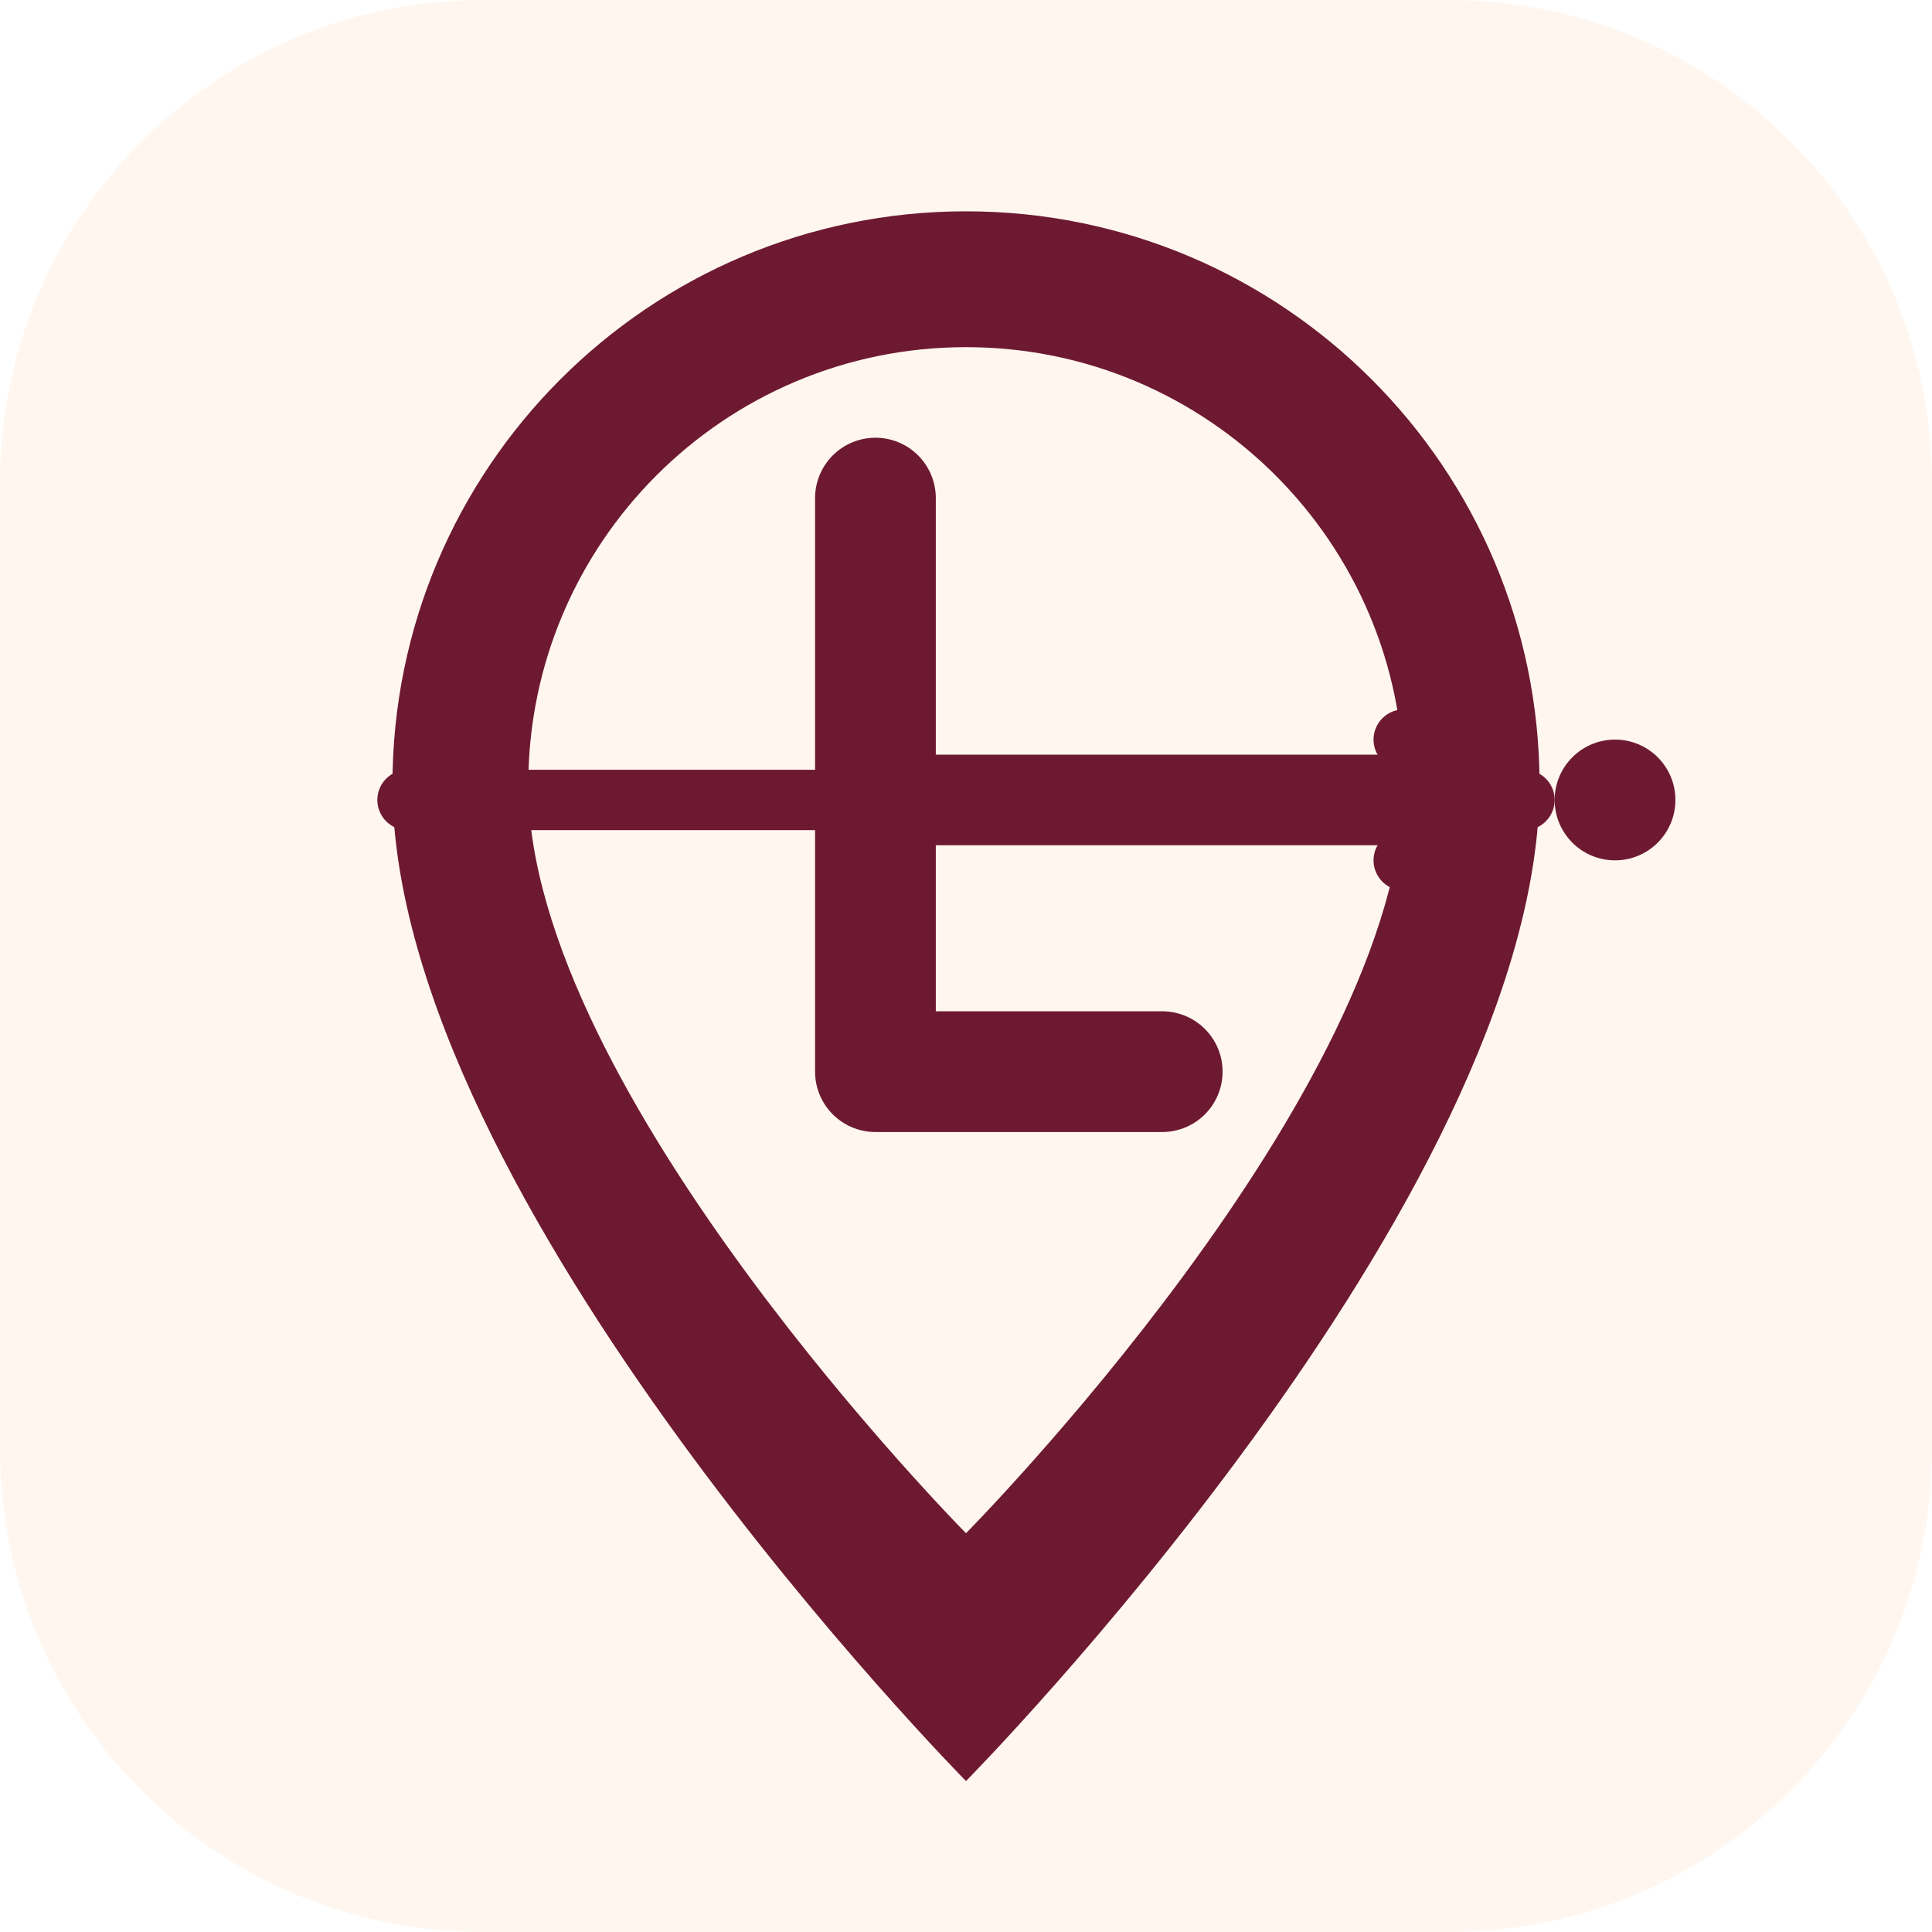
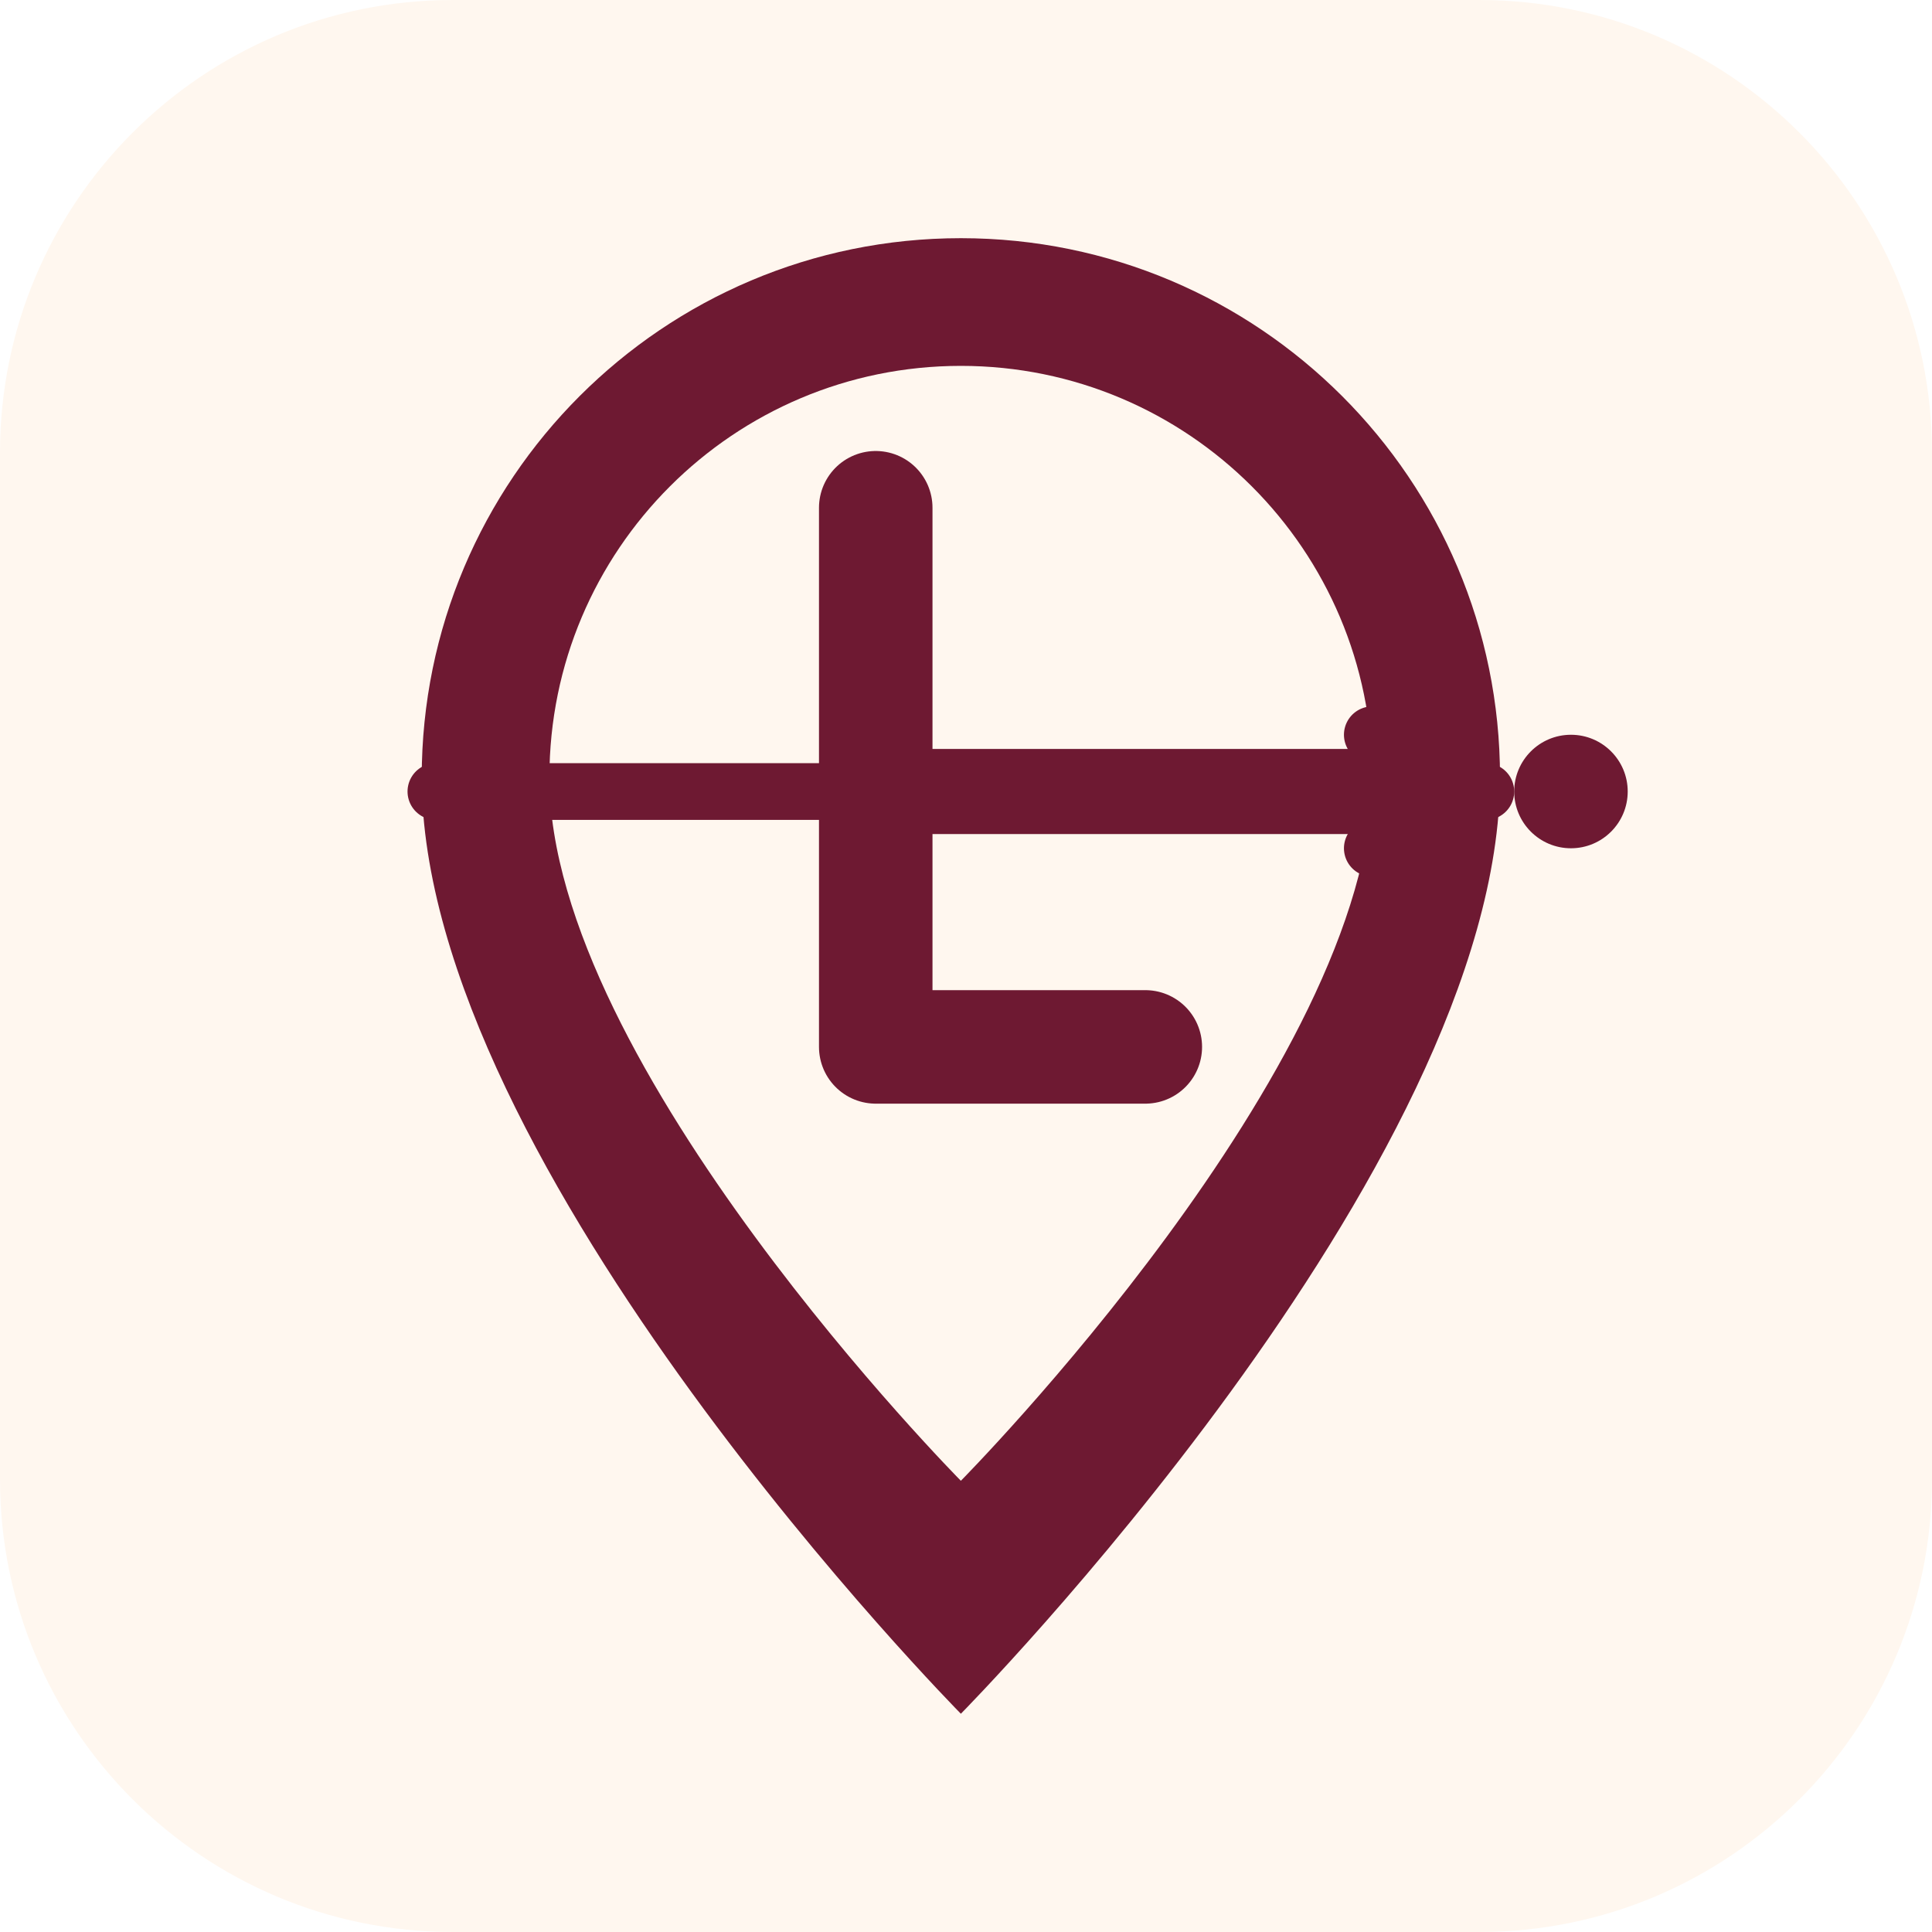
<svg xmlns="http://www.w3.org/2000/svg" width="256" height="256" viewBox="0 0 256 256" fill="none">
-   <rect width="256" height="256" rx="64" fill="#FFF7EF" />
-   <g transform="translate(0 4)">
+   <rect width="256" height="256" rx="60" fill="#FFF7EF" />
+   <g transform="translate(7 9) scale(0.94)">
    <path d="M128 24C86.026 24 52 58.026 52 100C52 155.064 128 232 128 232C128 232 204 155.064 204 100C204 58.026 169.974 24 128 24Z" fill="#6E1932" />
    <path d="M128 42C95.967 42 70 67.967 70 100C70 140.567 128 199.16 128 199.16C128 199.16 186 140.567 186 100C186 67.967 160.033 42 128 42Z" fill="#FFF7EF" />
    <path d="M116 62V138H154" stroke="#6E1932" stroke-width="16" stroke-linecap="round" stroke-linejoin="round" />
    <path d="M116 102H194" stroke="#6E1932" stroke-width="12" stroke-linecap="round" />
    <path d="M54 102H116" stroke="#6E1932" stroke-width="8" stroke-linecap="round" />
    <path d="M186 94L202 102L186 110" stroke="#6E1932" stroke-width="8" stroke-linecap="round" stroke-linejoin="round" />
    <circle cx="214" cy="102" r="8" fill="#6E1932" />
  </g>
</svg>
